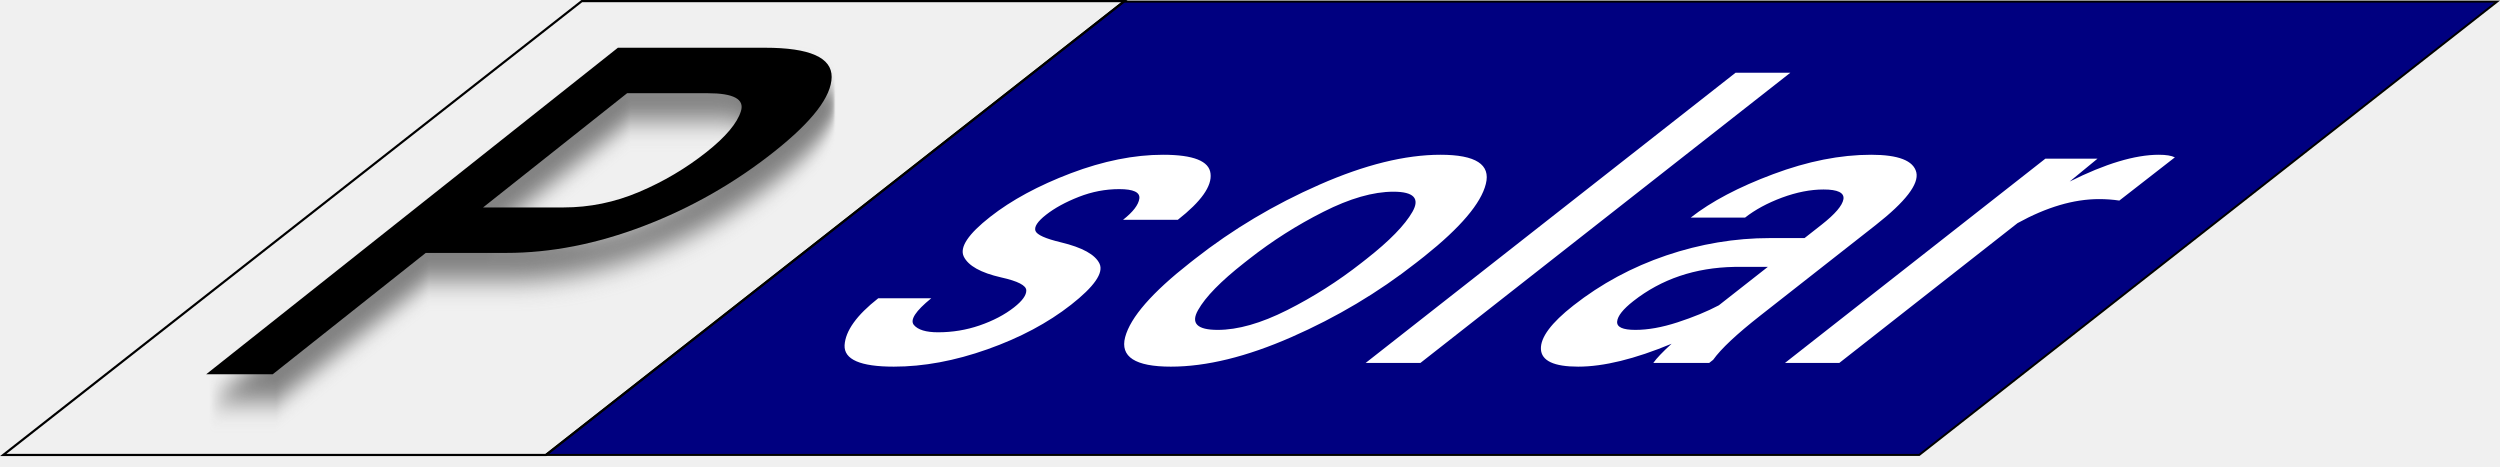
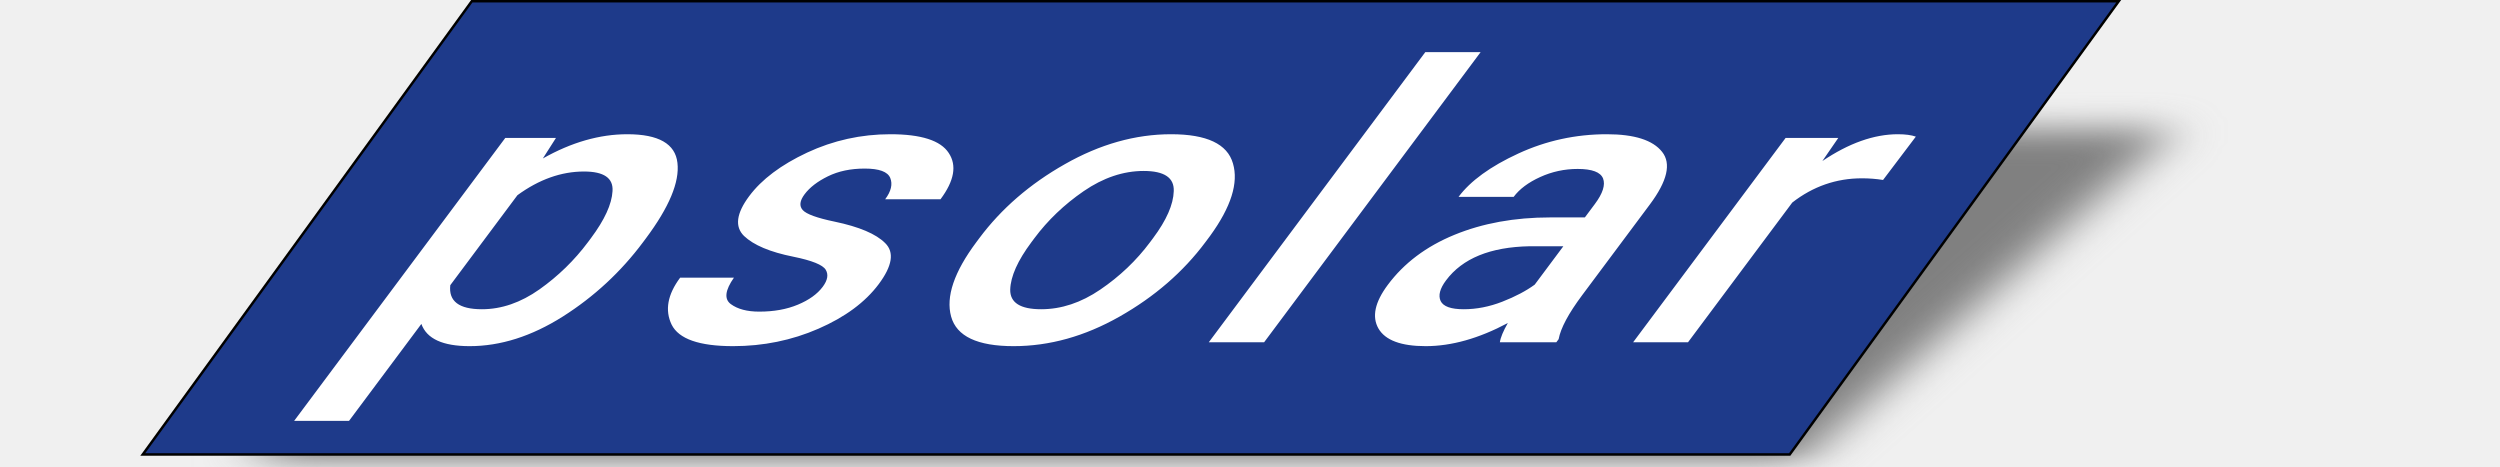
<svg xmlns="http://www.w3.org/2000/svg" width="193.761mm" height="36.151mm" viewBox="0 0 193.761 36.151" version="1.1" id="svg22987">
  <defs id="defs22984">
-     <filter style="color-interpolation-filters:sRGB" id="filter19392" x="-0.126" y="-0.094" width="1.253" height="1.189">
-       <feGaussianBlur stdDeviation="1.369" id="feGaussianBlur19394" />
+     <filter style="color-interpolation-filters:sRGB" id="filter23361" x="-0.067" y="-0.111" width="1.133" height="1.223">
+       <feGaussianBlur stdDeviation="2.631" id="feGaussianBlur23363" />
    </filter>
  </defs>
  <g id="layer1">
-     <rect style="fill:#000080;stroke:#000000;stroke-width:0.251" id="rect19410" width="106.438" height="56.924" x="87.258" y="0.203" transform="matrix(1,0,-0.7867913,0.6172192,0,0)" />
-     <text xml:space="preserve" style="font-style:normal;font-variant:normal;font-weight:500;font-stretch:normal;font-size:32.713px;line-height:1.25;font-family:Roboto;-inkscape-font-specification:'Roboto, Medium';font-variant-ligatures:normal;font-variant-caps:normal;font-variant-numeric:normal;font-variant-east-asian:normal;letter-spacing:1.965px;fill:#ffffff;fill-opacity:1;stroke:none;stroke-width:0.818" x="88.157" y="30.701" id="text19414" transform="matrix(1.091313,0,-1.168075,0.9163272,0,0)">
-       <tspan id="tspan19412" style="font-style:normal;font-variant:normal;font-weight:500;font-stretch:normal;font-size:32.713px;font-family:Roboto;-inkscape-font-specification:'Roboto, Medium';font-variant-ligatures:normal;font-variant-caps:normal;font-variant-numeric:normal;font-variant-east-asian:normal;fill:#ffffff;stroke-width:0.818" x="88.157" y="30.701">solar</tspan>
+     <rect style="mix-blend-mode:normal;fill:#808080;stroke:none;stroke-width:0.236;filter:url(#filter23361)" id="rect23204" width="94.665" height="56.675" x="132.21" y="29.177" transform="matrix(1.277866,-0.00737514,-0.5254257,0.4636866,-105.8771,-1.920682)" />
+     <rect style="fill:#1e3a8a;fill-opacity:1;stroke:#000000;stroke-width:0.24" id="rect19410" width="127.646" height="43.411" x="36.634" y="0.114" transform="matrix(1,0,-0.5874592,0.8092538,0,0)" />
+     <text xml:space="preserve" style="font-style:normal;font-variant:normal;font-weight:500;font-stretch:normal;font-size:32.909px;line-height:1.25;font-family:Roboto;-inkscape-font-specification:'Roboto, Medium';font-variant-ligatures:normal;font-variant-caps:normal;font-variant-numeric:normal;font-variant-east-asian:normal;letter-spacing:1.977px;fill:#ffffff;fill-opacity:1;stroke:none;stroke-width:0.823" x="40.92" y="29.126" id="text19414" transform="matrix(1.097851,0,-0.6797333,0.9108708,0,0)">
+       <tspan id="tspan32514" x="40.92" y="29.126" style="stroke-width:0.823">psolar</tspan>
    </text>
-     <rect style="fill:none;stroke:#000000;stroke-width:0.278" id="rect19416" width="42.055" height="56.993" x="45.2" y="0.139" transform="matrix(1,0,-0.7867913,0.6172192,0,0)" />
-     <g id="g23172" transform="matrix(0.9512082,0,0,0.9616267,0.5204776,1.30072)">
-       <text xml:space="preserve" style="font-style:normal;font-variant:normal;font-weight:500;font-stretch:normal;font-size:48.977px;line-height:1.25;font-family:Roboto;-inkscape-font-specification:'Roboto, Medium';font-variant-ligatures:normal;font-variant-caps:normal;font-variant-numeric:normal;font-variant-east-asian:normal;fill:#808080;fill-opacity:1;stroke:none;stroke-width:1.224;filter:url(#filter19392)" x="24.518" y="136.143" id="text19408" transform="matrix(0.9004661,0,-0.9638039,0.7560814,122.4392,-71.91565)">
-         <tspan id="tspan19406" style="font-style:normal;font-variant:normal;font-weight:500;font-stretch:normal;font-size:48.977px;font-family:Roboto;-inkscape-font-specification:'Roboto, Medium';font-variant-ligatures:normal;font-variant-caps:normal;font-variant-numeric:normal;font-variant-east-asian:normal;fill:#808080;stroke-width:1.224" x="24.518" y="136.143">P</tspan>
-       </text>
-       <text xml:space="preserve" style="font-style:normal;font-variant:normal;font-weight:500;font-stretch:normal;font-size:40.412px;line-height:1.25;font-family:Roboto;-inkscape-font-specification:'Roboto, Medium';font-variant-ligatures:normal;font-variant-caps:normal;font-variant-numeric:normal;font-variant-east-asian:normal;fill:#000000;fill-opacity:1;stroke:none;stroke-width:1.01" x="45.61" y="31.44" id="text19420" transform="matrix(1.091313,0,-1.168075,0.9163272,0,0)">
-         <tspan id="tspan19418" style="font-style:normal;font-variant:normal;font-weight:500;font-stretch:normal;font-size:40.412px;font-family:Roboto;-inkscape-font-specification:'Roboto, Medium';font-variant-ligatures:normal;font-variant-caps:normal;font-variant-numeric:normal;font-variant-east-asian:normal;stroke-width:1.01" x="45.61" y="31.44">P</tspan>
-       </text>
-     </g>
  </g>
</svg>
